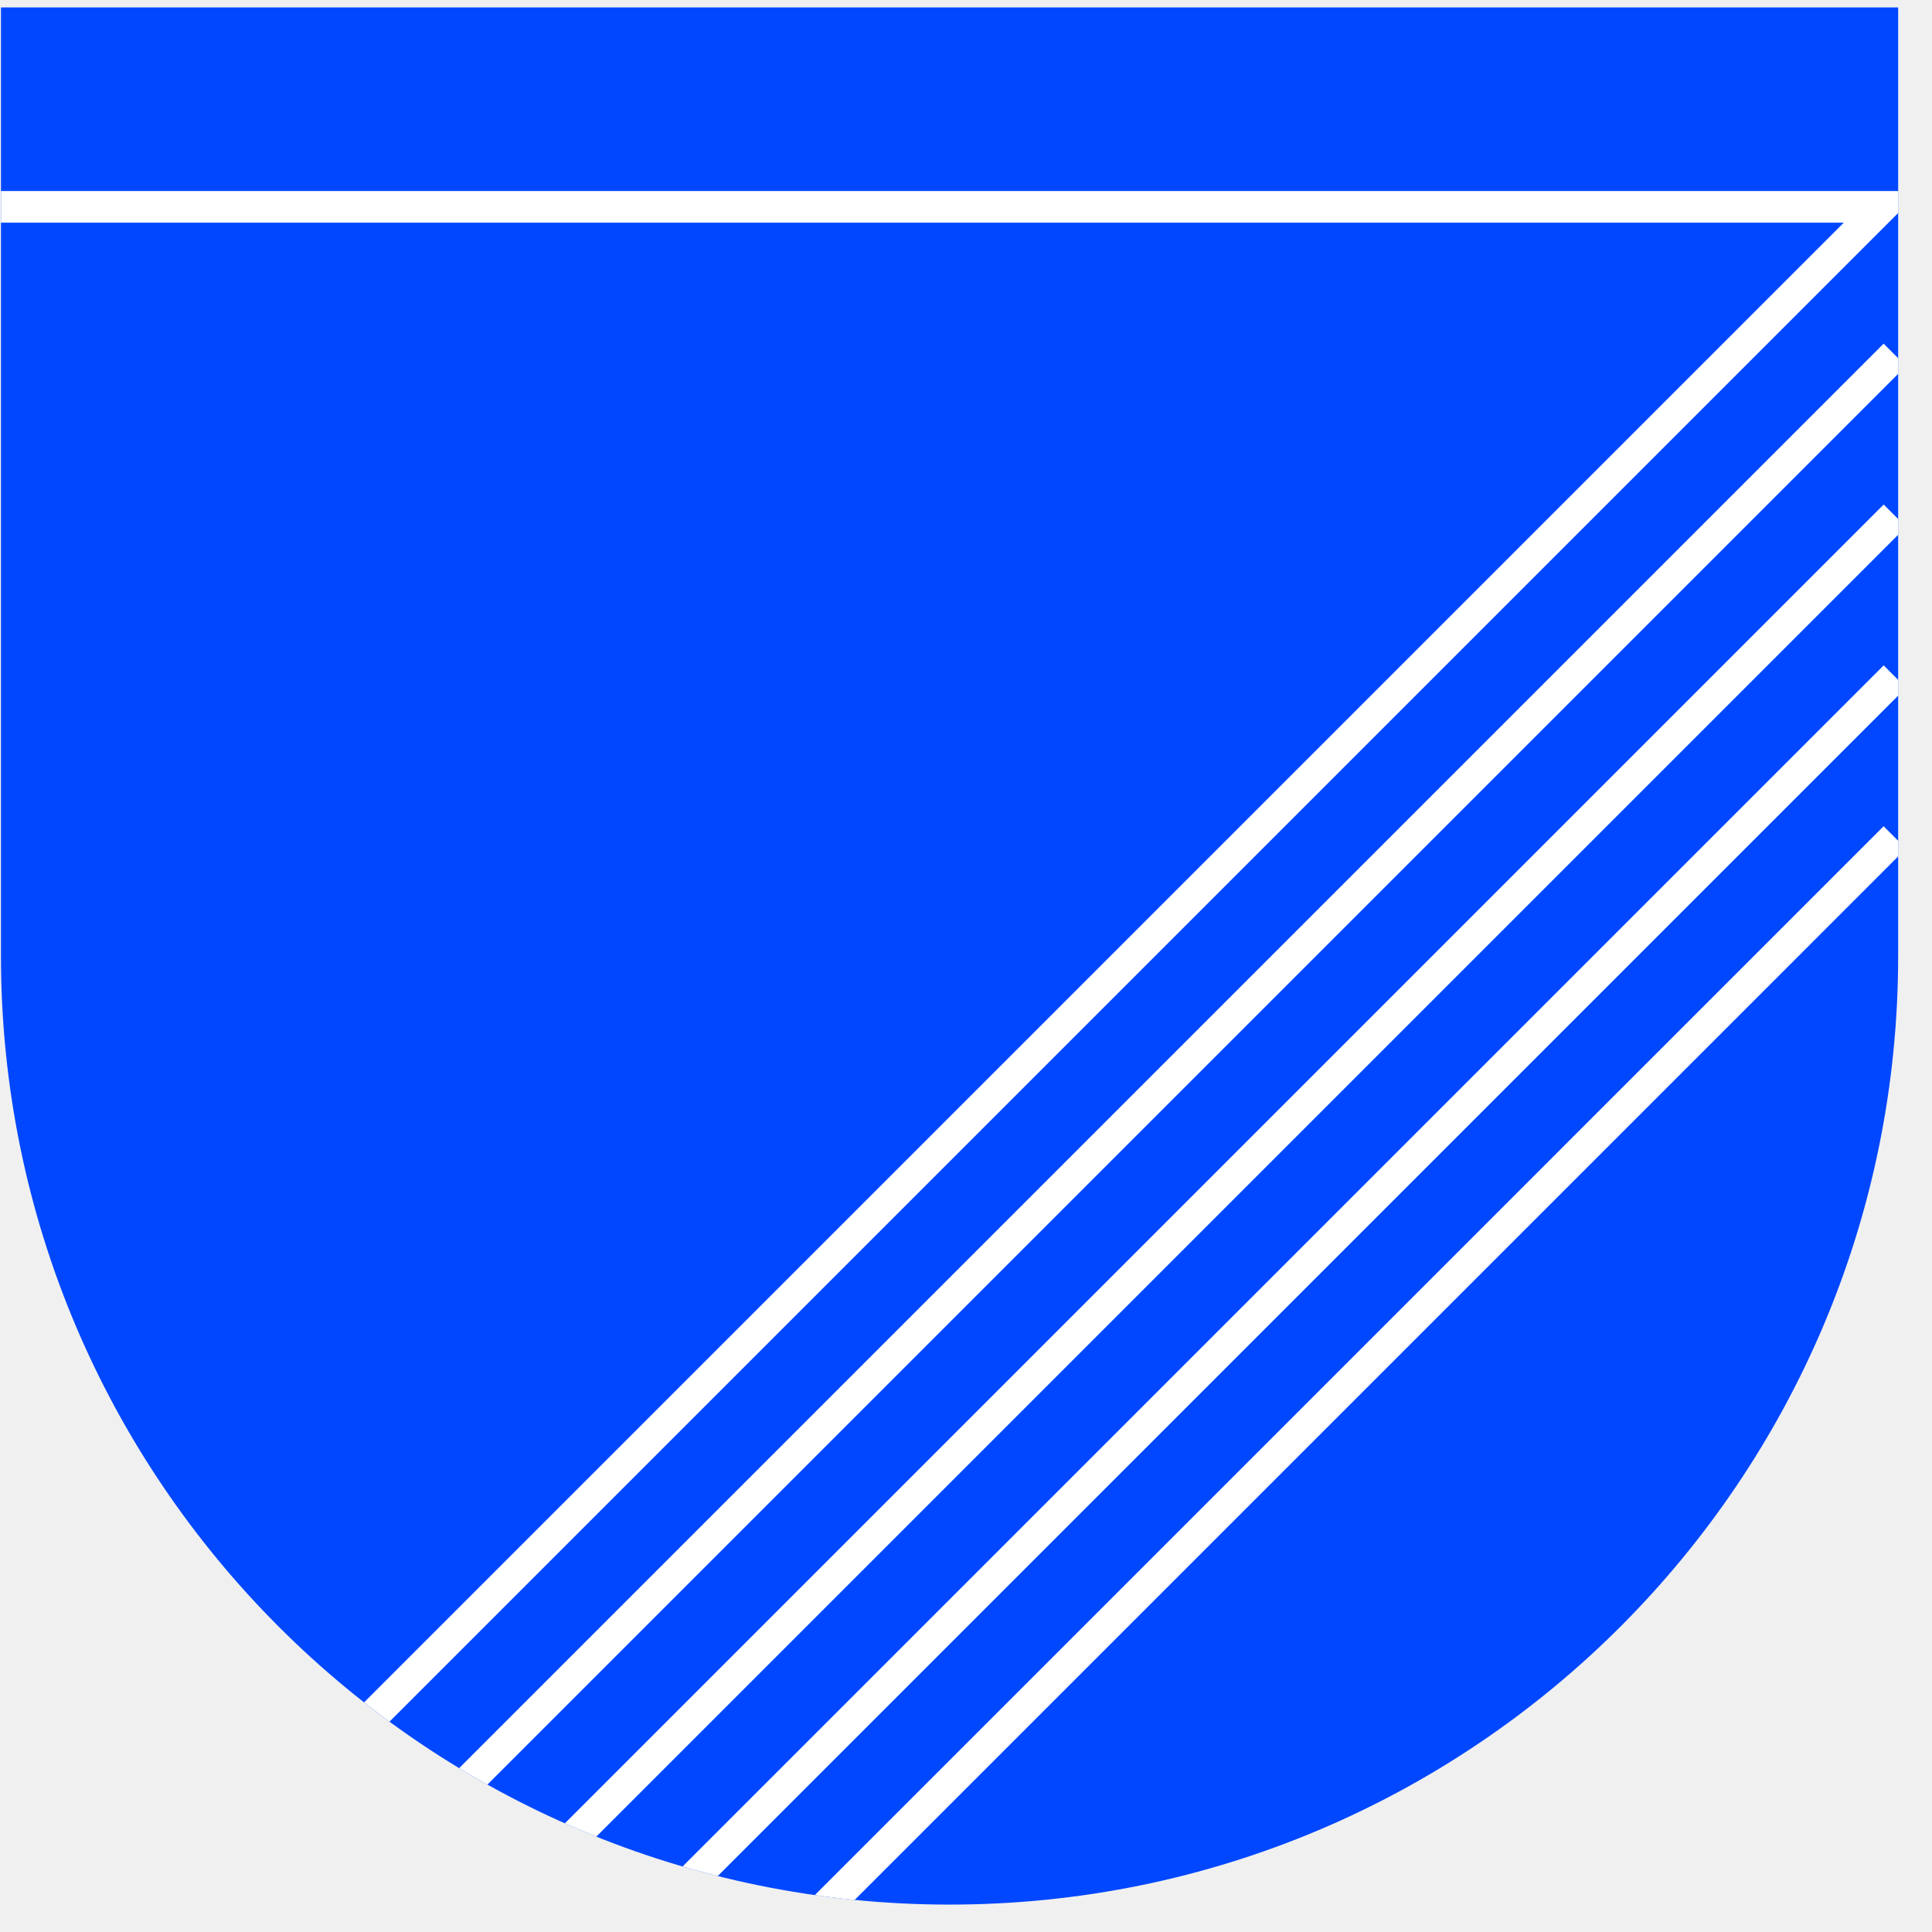
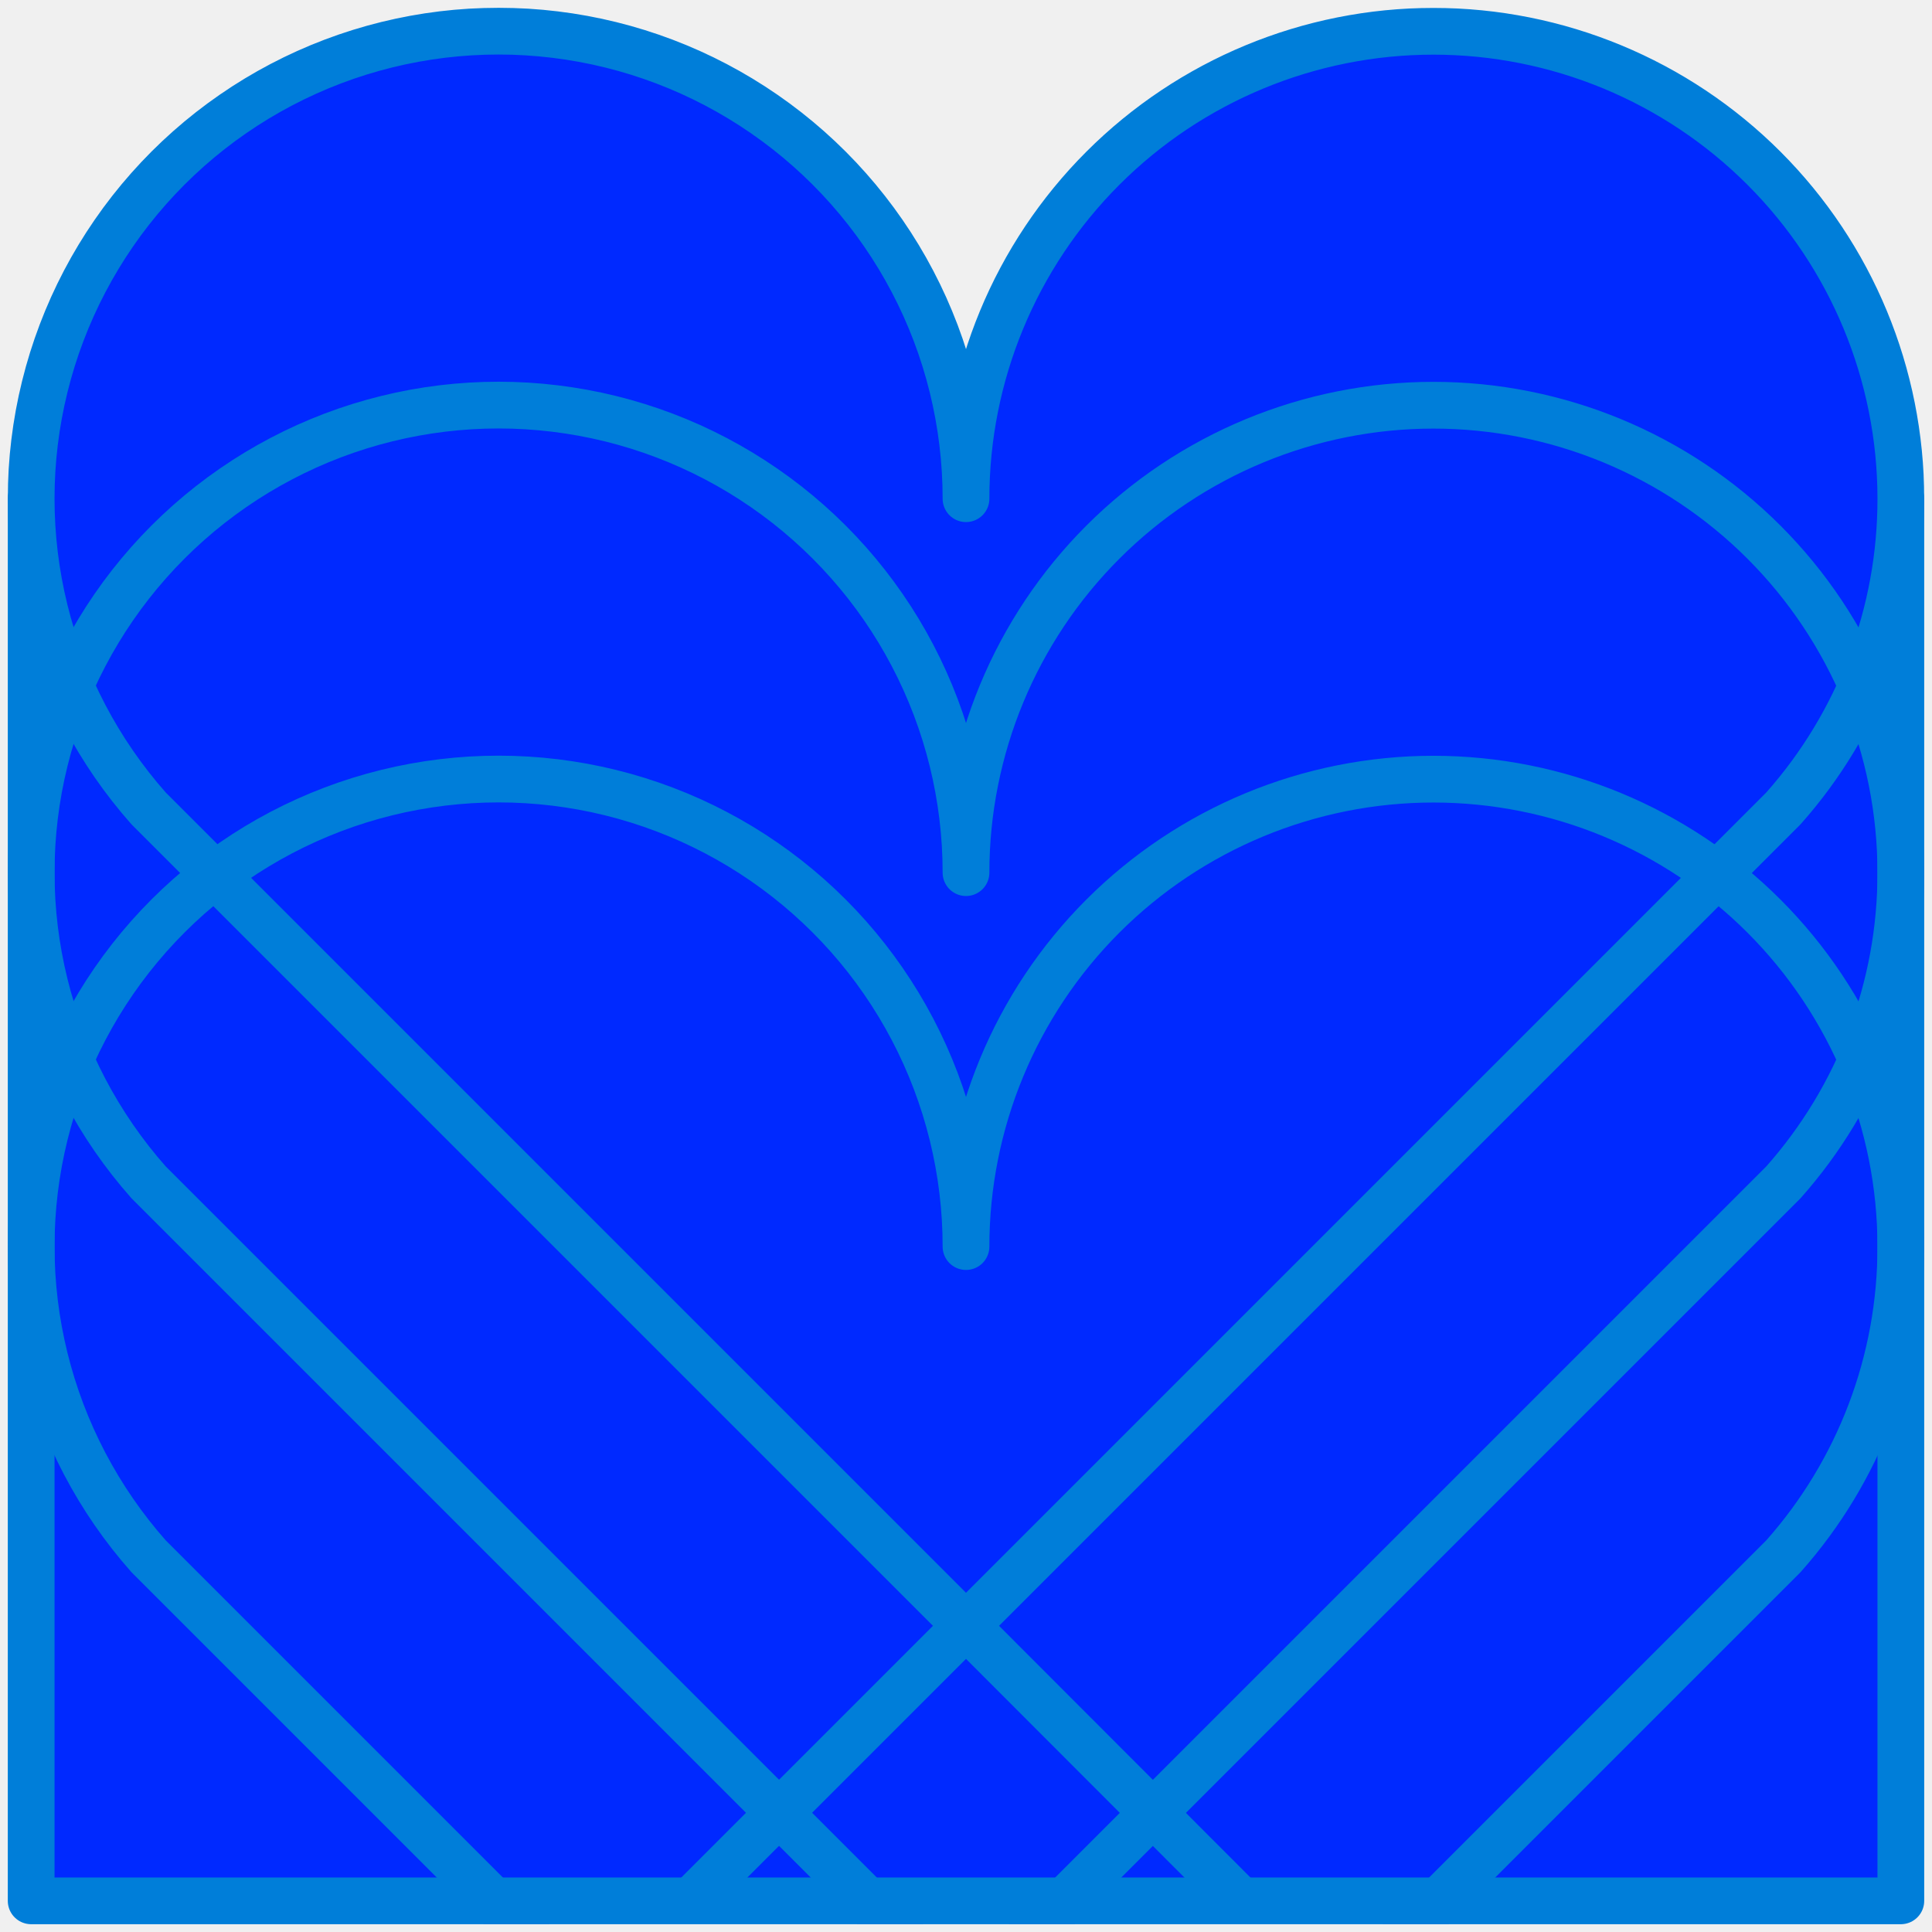
- <svg xmlns="http://www.w3.org/2000/svg" width="54" height="54" viewBox="0 0 54 54" fill="none">
-   <path d="M0.027 0.207H53.054V26.721C53.054 41.364 41.184 53.234 26.541 53.234V53.234C11.898 53.234 0.027 41.364 0.027 26.721V0.207Z" fill="#0047FF" />
-   <mask id="mask0" style="mask-type:alpha" maskUnits="userSpaceOnUse" x="0" y="0" width="54" height="54">
-     <path d="M0.027 0.207H53.054V26.721C53.054 41.364 41.184 53.234 26.541 53.234V53.234C11.898 53.234 0.027 41.364 0.027 26.721V0.207Z" fill="#C4C4C4" />
+ <svg xmlns="http://www.w3.org/2000/svg" width="62" height="62" viewBox="0 0 62 62" fill="none">
+   <rect x="1" y="16" width="60" height="45" fill="#0029FF" stroke="#007ED9" stroke-width="1.5" stroke-linejoin="round" />
+   <mask id="mask0" style="mask-type:alpha" maskUnits="userSpaceOnUse" x="0" y="0" width="62" height="62">
+     <rect x="1" y="1" width="60" height="60" fill="#2400FF" stroke="#41AFFF" stroke-width="1.5" stroke-linejoin="round" />
  </mask>
  <g mask="url(#mask0)">
-     <path d="M-3.508 61.891L52.602 5.781H-3.508" stroke="white" stroke-width="0.884" />
-     <path d="M0.986 61.892L52.96 9.918" stroke="white" stroke-width="0.884" />
-     <path d="M5.484 61.892L52.962 14.414" stroke="white" stroke-width="0.884" />
-     <path d="M9.98 61.892L52.962 18.91" stroke="white" stroke-width="0.884" />
-     <path d="M14.475 61.892L52.96 23.406" stroke="white" stroke-width="0.884" />
+     <path d="M31.001 52.174L22.121 61.054" stroke="#007ED9" stroke-width="1.5" stroke-miterlimit="10" stroke-linejoin="round" />
+     <path d="M39.85 61.034L31 52.174" stroke="#007ED9" stroke-width="1.5" stroke-miterlimit="10" stroke-linejoin="round" />
+     <path d="M61 16.004C61.005 19.668 59.663 23.205 57.23 25.944L31 52.174L4.77 25.944C3.16 24.126 2.016 21.944 1.435 19.586C0.854 17.228 0.855 14.764 1.437 12.407C2.019 10.049 3.164 7.868 4.775 6.05C6.386 4.233 8.414 2.834 10.684 1.973C12.955 1.113 15.401 0.816 17.812 1.11C20.223 1.403 22.526 2.277 24.524 3.658C26.523 5.038 28.156 6.882 29.284 9.033C30.412 11.183 31.001 13.576 31 16.004C31 12.026 32.58 8.211 35.393 5.398C38.206 2.585 42.022 1.004 46 1.004C49.978 1.004 53.794 2.585 56.607 5.398C59.42 8.211 61 12.026 61 16.004Z" fill="#0029FF" stroke="#007ED9" stroke-width="1.5" stroke-linejoin="round" />
+     <path d="M61 40.004C61.005 43.668 59.663 47.205 57.23 49.944L31 76.174L4.77 49.944C3.16 48.126 2.016 45.944 1.435 43.586C0.854 41.228 0.855 38.764 1.437 36.407C2.019 34.049 3.164 31.868 4.775 30.05C6.386 28.233 8.414 26.834 10.684 25.973C12.955 25.113 15.401 24.817 17.812 25.11C20.223 25.403 22.526 26.277 24.524 27.657C26.523 29.038 28.156 30.882 29.284 33.033C30.412 35.183 31.001 37.576 31 40.004C31 36.026 32.58 32.211 35.393 29.398C38.206 26.585 42.022 25.004 46 25.004C49.978 25.004 53.794 26.585 56.607 29.398C59.42 32.211 61 36.026 61 40.004V40.004Z" stroke="#007ED9" stroke-width="1.5" stroke-linejoin="round" />
+     <path d="M61 28.004C61.005 31.668 59.663 35.205 57.23 37.944L31 64.174L4.77 37.944C3.16 36.126 2.016 33.944 1.435 31.586C0.854 29.228 0.855 26.764 1.437 24.407C2.019 22.049 3.164 19.868 4.775 18.05C6.386 16.233 8.414 14.834 10.684 13.973C12.955 13.113 15.401 12.816 17.812 13.11C20.223 13.403 22.526 14.277 24.524 15.658C26.523 17.038 28.156 18.882 29.284 21.033C30.412 23.183 31.001 25.576 31 28.004C31 24.026 32.58 20.211 35.393 17.398C38.206 14.585 42.022 13.004 46 13.004C49.978 13.004 53.794 14.585 56.607 17.398C59.42 20.211 61 24.026 61 28.004V28.004Z" stroke="#007ED9" stroke-width="1.5" stroke-linejoin="round" />
  </g>
</svg>
